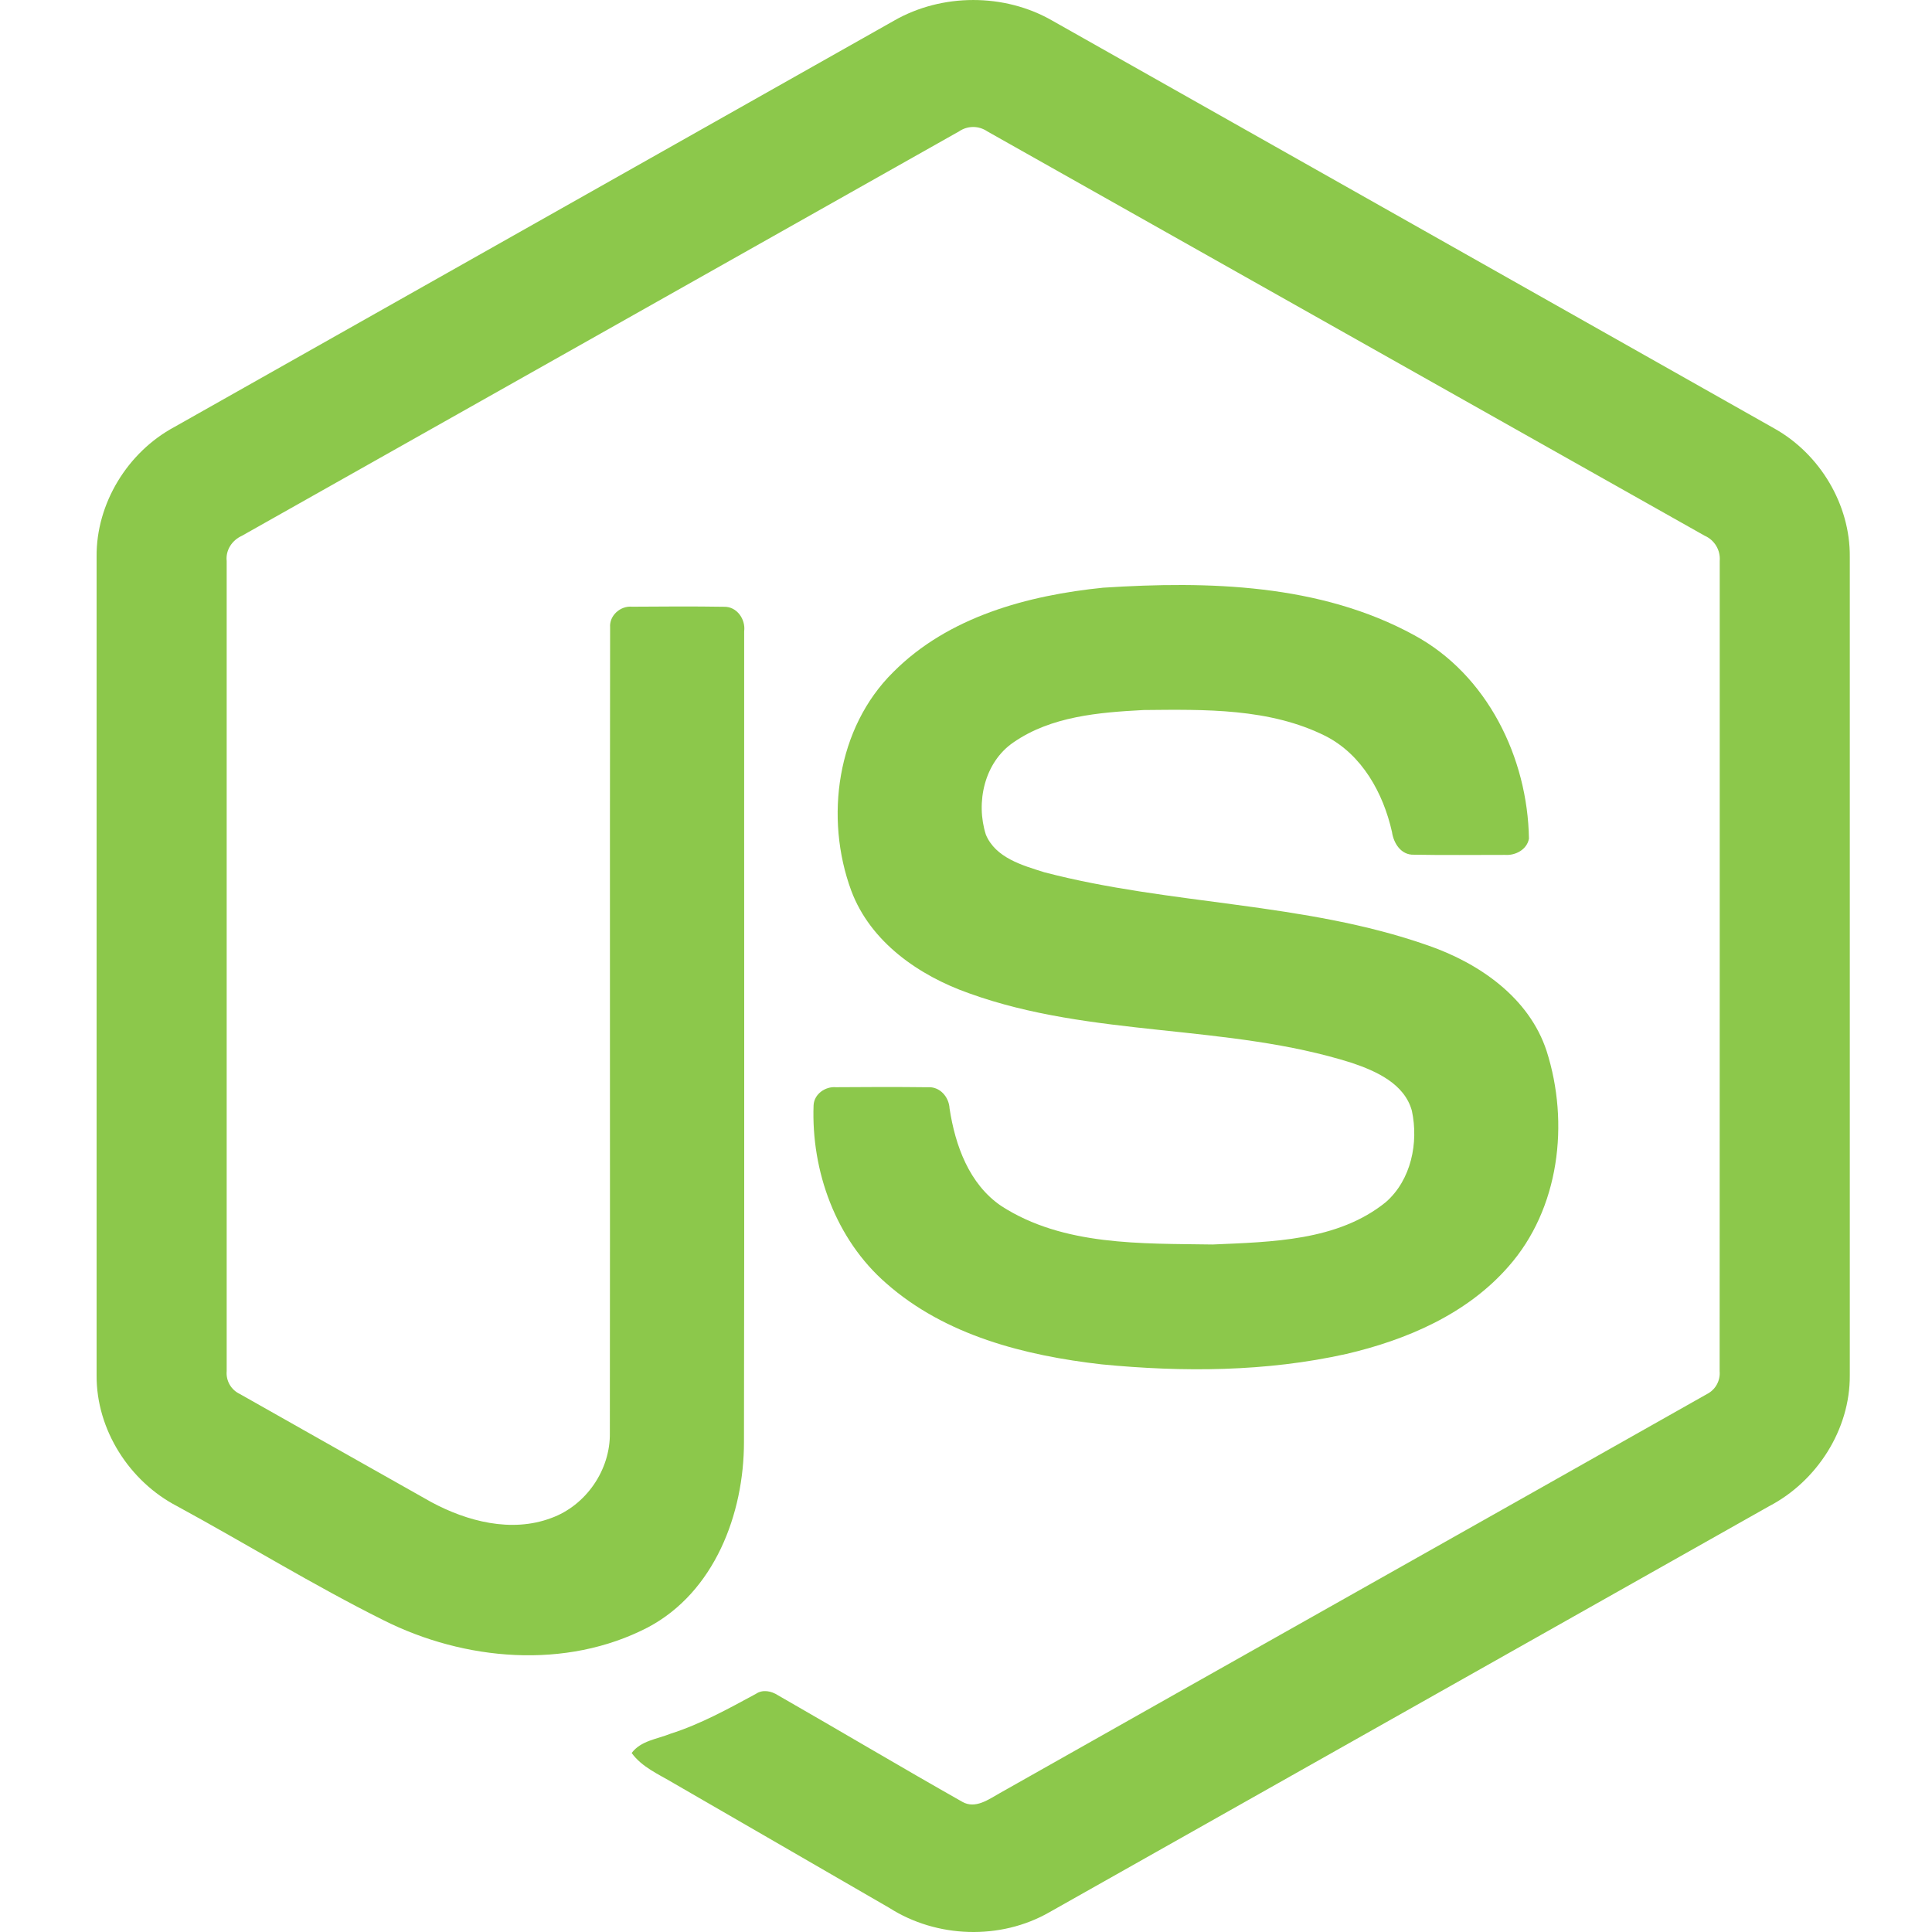
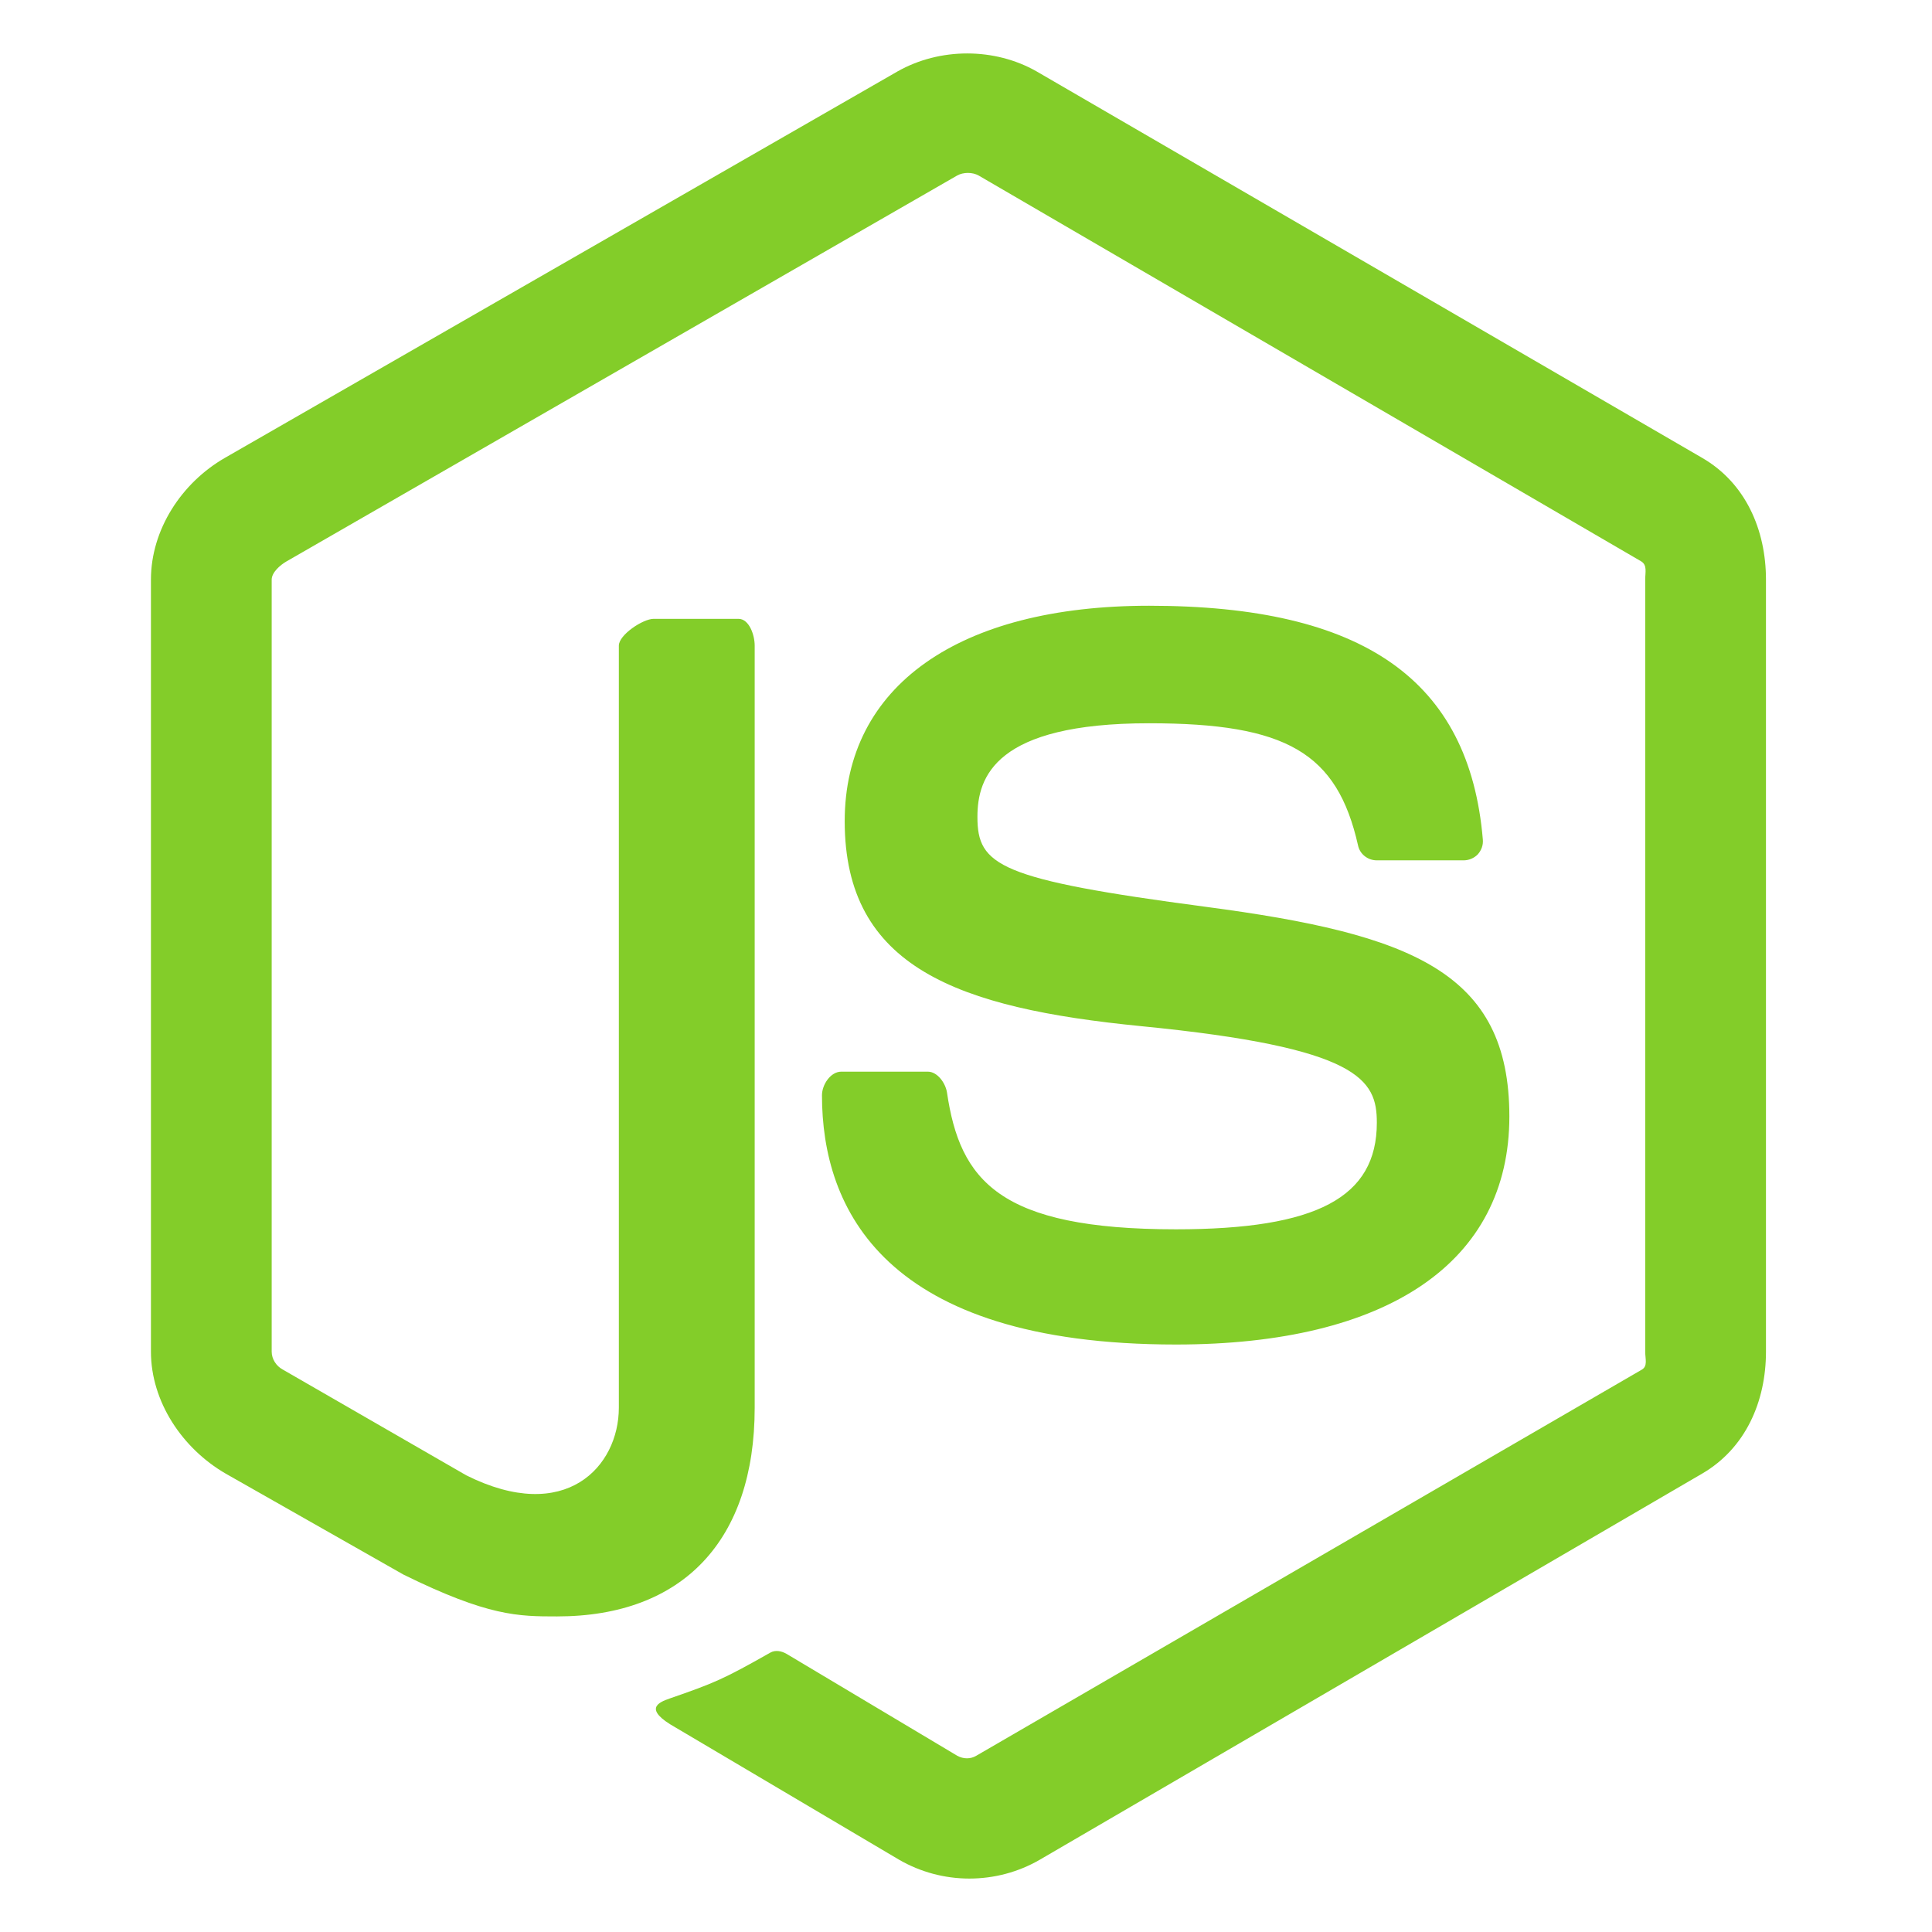
- <svg xmlns="http://www.w3.org/2000/svg" fill="none" viewBox="0 0 100 100">
-   <path fill="#8CC84B" d="M46.279 1.067c2.479-1.419 5.709-1.425 8.186 0C66.929 8.11 79.396 15.142 91.858 22.188c2.343 1.32 3.911 3.929 3.887 6.63v42.37c.018 2.813-1.705 5.484-4.178 6.774-12.422 7.004-24.838 14.016-37.259 21.02-2.53 1.447-5.825 1.336-8.277-.23-3.724-2.159-7.455-4.307-11.18-6.464-.76-.454-1.619-.815-2.156-1.553.475-.64 1.324-.72 2.015-1 1.554-.494 2.982-1.287 4.41-2.058.361-.247.802-.152 1.148.07 3.185 1.825 6.342 3.704 9.537 5.513.682.393 1.372-.13 1.955-.454 12.19-6.89 24.396-13.754 36.584-20.645a1.21 1.21 0 0 0 .664-1.192c.009-13.977.002-27.957.005-41.934a1.31 1.31 0 0 0-.781-1.307C75.852 20.756 63.479 13.774 51.102 6.8a1.29 1.29 0 0 0-1.458-.002c-12.378 6.976-24.749 13.965-37.126 20.936-.506.23-.845.738-.785 1.301q.002 20.967 0 41.936a1.19 1.19 0 0 0 .673 1.177c3.303 1.873 6.61 3.733 9.916 5.6 1.861 1.001 4.148 1.597 6.199.829 1.81-.65 3.08-2.497 3.045-4.419.017-13.895-.009-27.793.013-41.687-.046-.617.54-1.126 1.14-1.068 1.586-.011 3.175-.022 4.762.004.663-.015 1.119.65 1.037 1.27-.007 13.984.017 27.968-.01 41.952.003 3.727-1.528 7.782-4.975 9.605-4.247 2.2-9.496 1.734-13.691-.376-3.632-1.812-7.098-3.952-10.666-5.894C6.697 76.681 4.983 74 5 71.19V28.818c-.026-2.757 1.604-5.413 4.021-6.714Q27.651 11.588 46.28 1.067" />
-   <path fill="#8CC84B" d="M57.114 30.418c5.417-.349 11.216-.207 16.091 2.462 3.774 2.045 5.867 6.337 5.933 10.53-.105.566-.696.878-1.236.839-1.572-.002-3.144.021-4.716-.01-.667.025-1.054-.59-1.138-1.18-.451-2.006-1.545-3.993-3.434-4.96-2.898-1.452-6.26-1.379-9.42-1.348-2.308.122-4.79.322-6.744 1.679-1.5 1.028-1.957 3.103-1.421 4.774.505 1.2 1.89 1.587 3.023 1.944 6.529 1.707 13.447 1.537 19.85 3.784 2.651.916 5.245 2.697 6.152 5.473 1.187 3.72.667 8.167-1.98 11.154-2.146 2.458-5.273 3.795-8.39 4.522-4.149.925-8.454.948-12.666.538-3.962-.452-8.084-1.493-11.142-4.192-2.614-2.27-3.892-5.808-3.765-9.222.03-.577.605-.979 1.157-.931 1.583-.013 3.165-.017 4.748.002.632-.046 1.101.5 1.133 1.097.292 1.911 1.01 3.917 2.678 5.05 3.216 2.076 7.253 1.934 10.936 1.992 3.052-.136 6.477-.176 8.967-2.193 1.314-1.15 1.703-3.075 1.348-4.731-.384-1.398-1.847-2.05-3.103-2.475-6.444-2.039-13.44-1.3-19.822-3.605-2.59-.915-5.096-2.647-6.092-5.309-1.389-3.767-.752-8.427 2.172-11.313 2.852-2.87 6.968-3.976 10.881-4.372" />
+ <svg xmlns="http://www.w3.org/2000/svg" viewBox="0 0 128 128">
+   <path fill="#83CD29" d="M112.771 30.334L68.674 4.729c-2.781-1.584-6.402-1.584-9.205 0L14.901 30.334C12.031 31.985 10 35.088 10 38.407v51.142c0 3.319 2.084 6.423 4.954 8.083l11.775 6.688c5.628 2.772 7.617 2.772 10.178 2.772 8.333 0 13.093-5.039 13.093-13.828v-50.49c0-.713-.371-1.774-1.071-1.774h-5.623C42.594 41 41 42.061 41 42.773v50.49c0 3.896-3.524 7.773-10.11 4.48L18.723 90.73c-.424-.23-.723-.693-.723-1.181V38.407c0-.482.555-.966.982-1.213l44.424-25.561c.415-.235 1.025-.235 1.439 0l43.882 25.555c.42.253.272.722.272 1.219v51.142c0 .488.183.963-.232 1.198l-44.086 25.576c-.378.227-.847.227-1.261 0l-11.307-6.749c-.341-.198-.746-.269-1.073-.086-3.146 1.783-3.726 2.02-6.677 3.043-.726.253-1.797.692.41 1.929l14.798 8.754a9.294 9.294 0 004.647 1.246c1.642 0 3.25-.426 4.667-1.246l43.885-25.582c2.87-1.672 4.23-4.764 4.23-8.083V38.407c0-3.319-1.36-6.414-4.229-8.073zM77.91 81.445c-11.726 0-14.309-3.235-15.17-9.066-.1-.628-.633-1.379-1.272-1.379h-5.731c-.709 0-1.279.86-1.279 1.566 0 7.466 4.059 16.512 23.453 16.512 14.039 0 22.088-5.455 22.088-15.109 0-9.572-6.467-12.084-20.082-13.886-13.762-1.819-15.16-2.738-15.16-5.962 0-2.658 1.184-6.203 11.374-6.203 9.105 0 12.461 1.954 13.842 8.091.118.577.645.991 1.24.991h5.754c.354 0 .692-.143.94-.396.24-.272.367-.613.335-.979-.891-10.568-7.912-15.493-22.112-15.493-12.631 0-20.166 5.334-20.166 14.275 0 9.698 7.497 12.378 19.622 13.577 14.505 1.422 15.633 3.542 15.633 6.395 0 4.955-3.978 7.066-13.309 7.066z" />
</svg>
